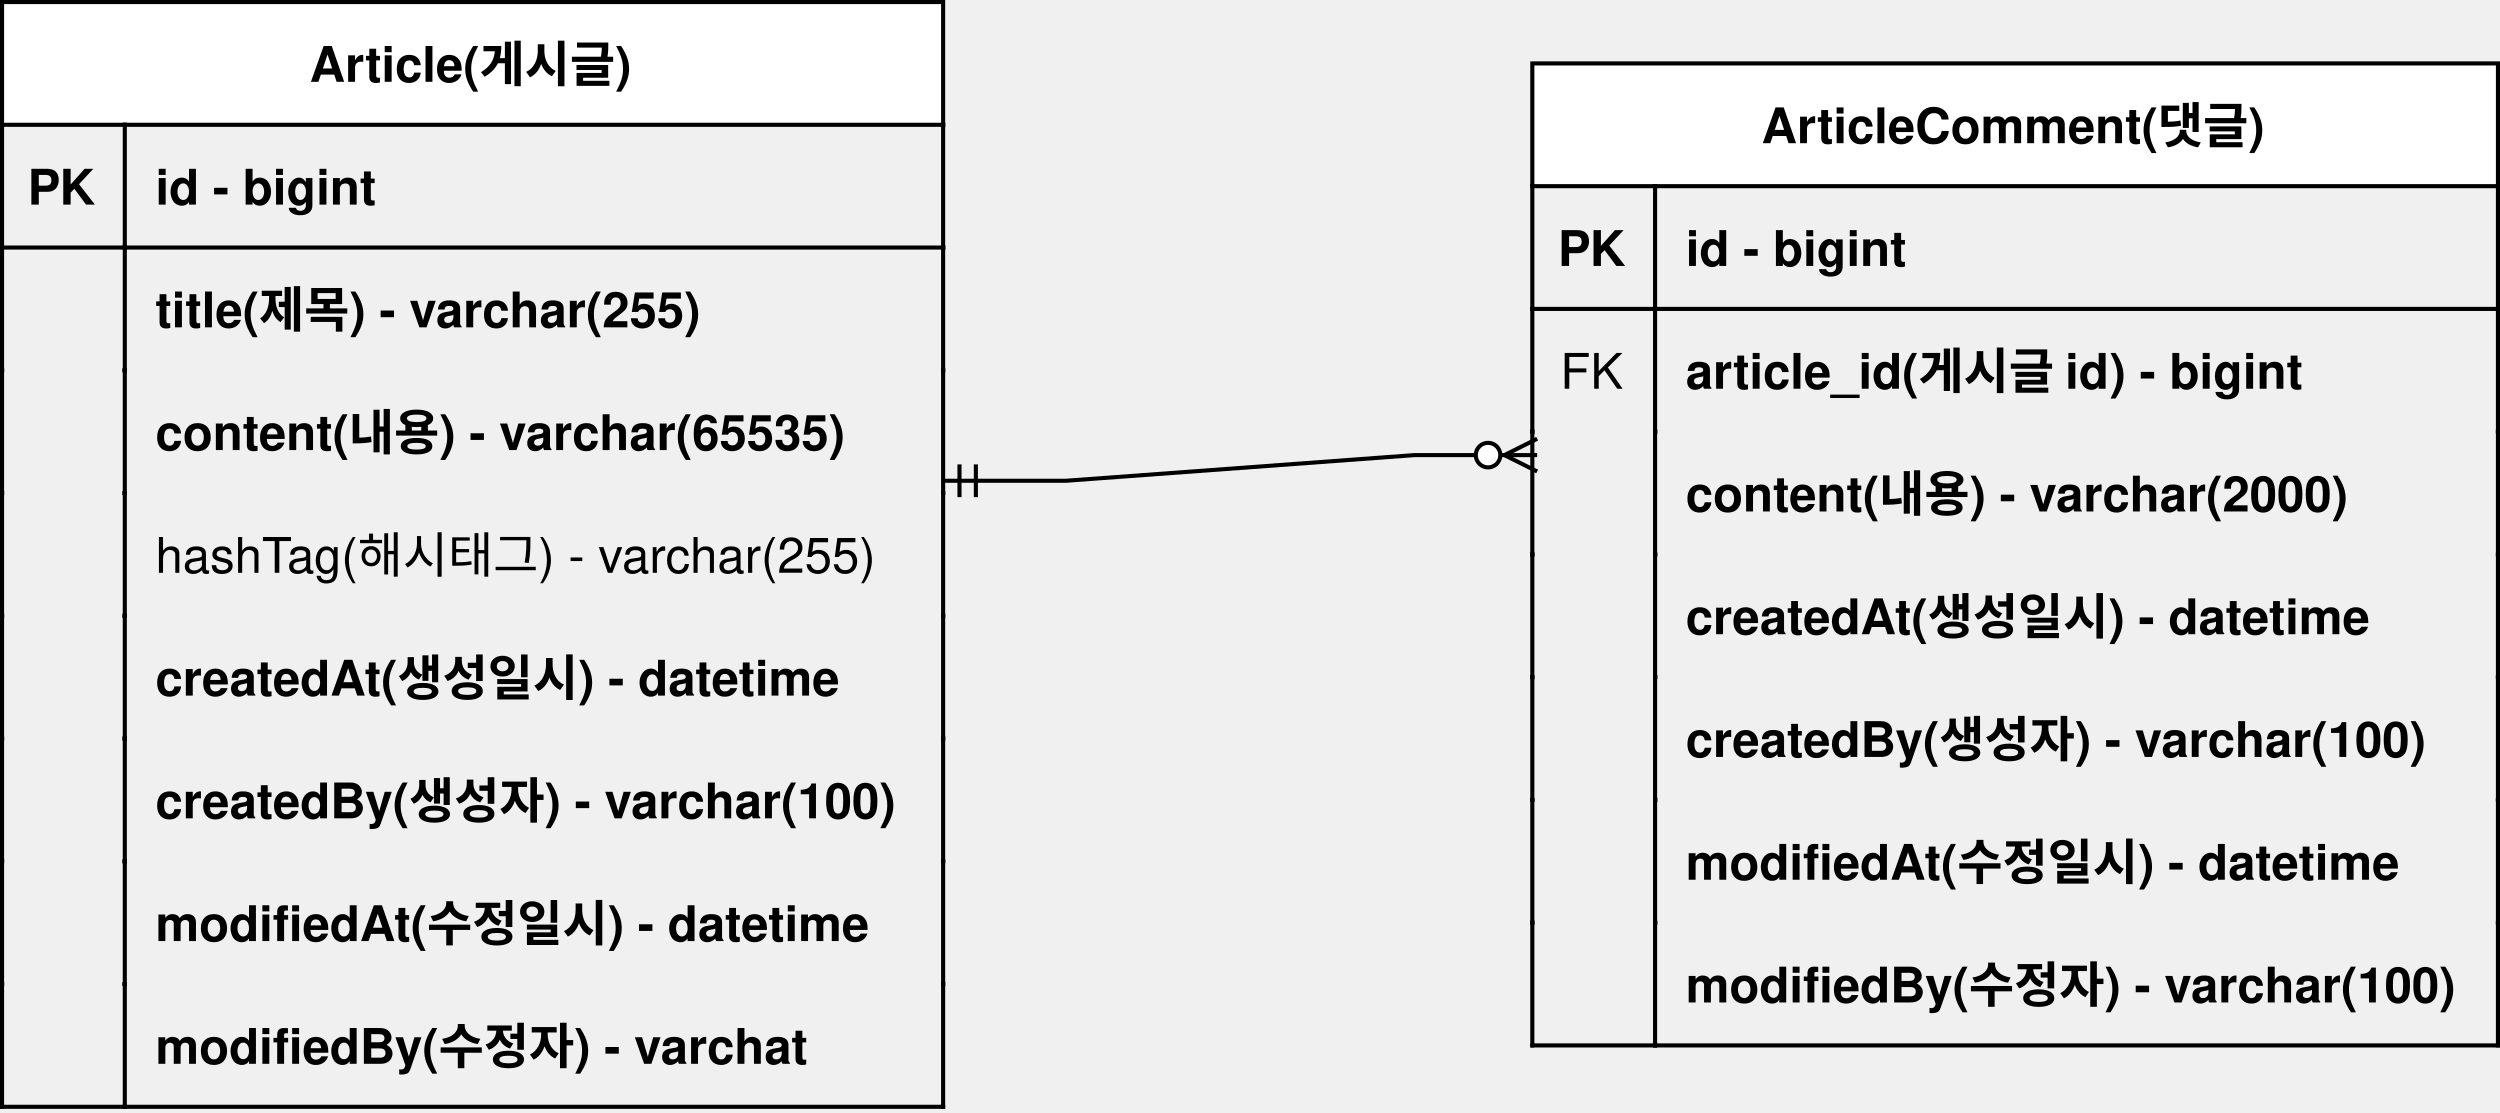
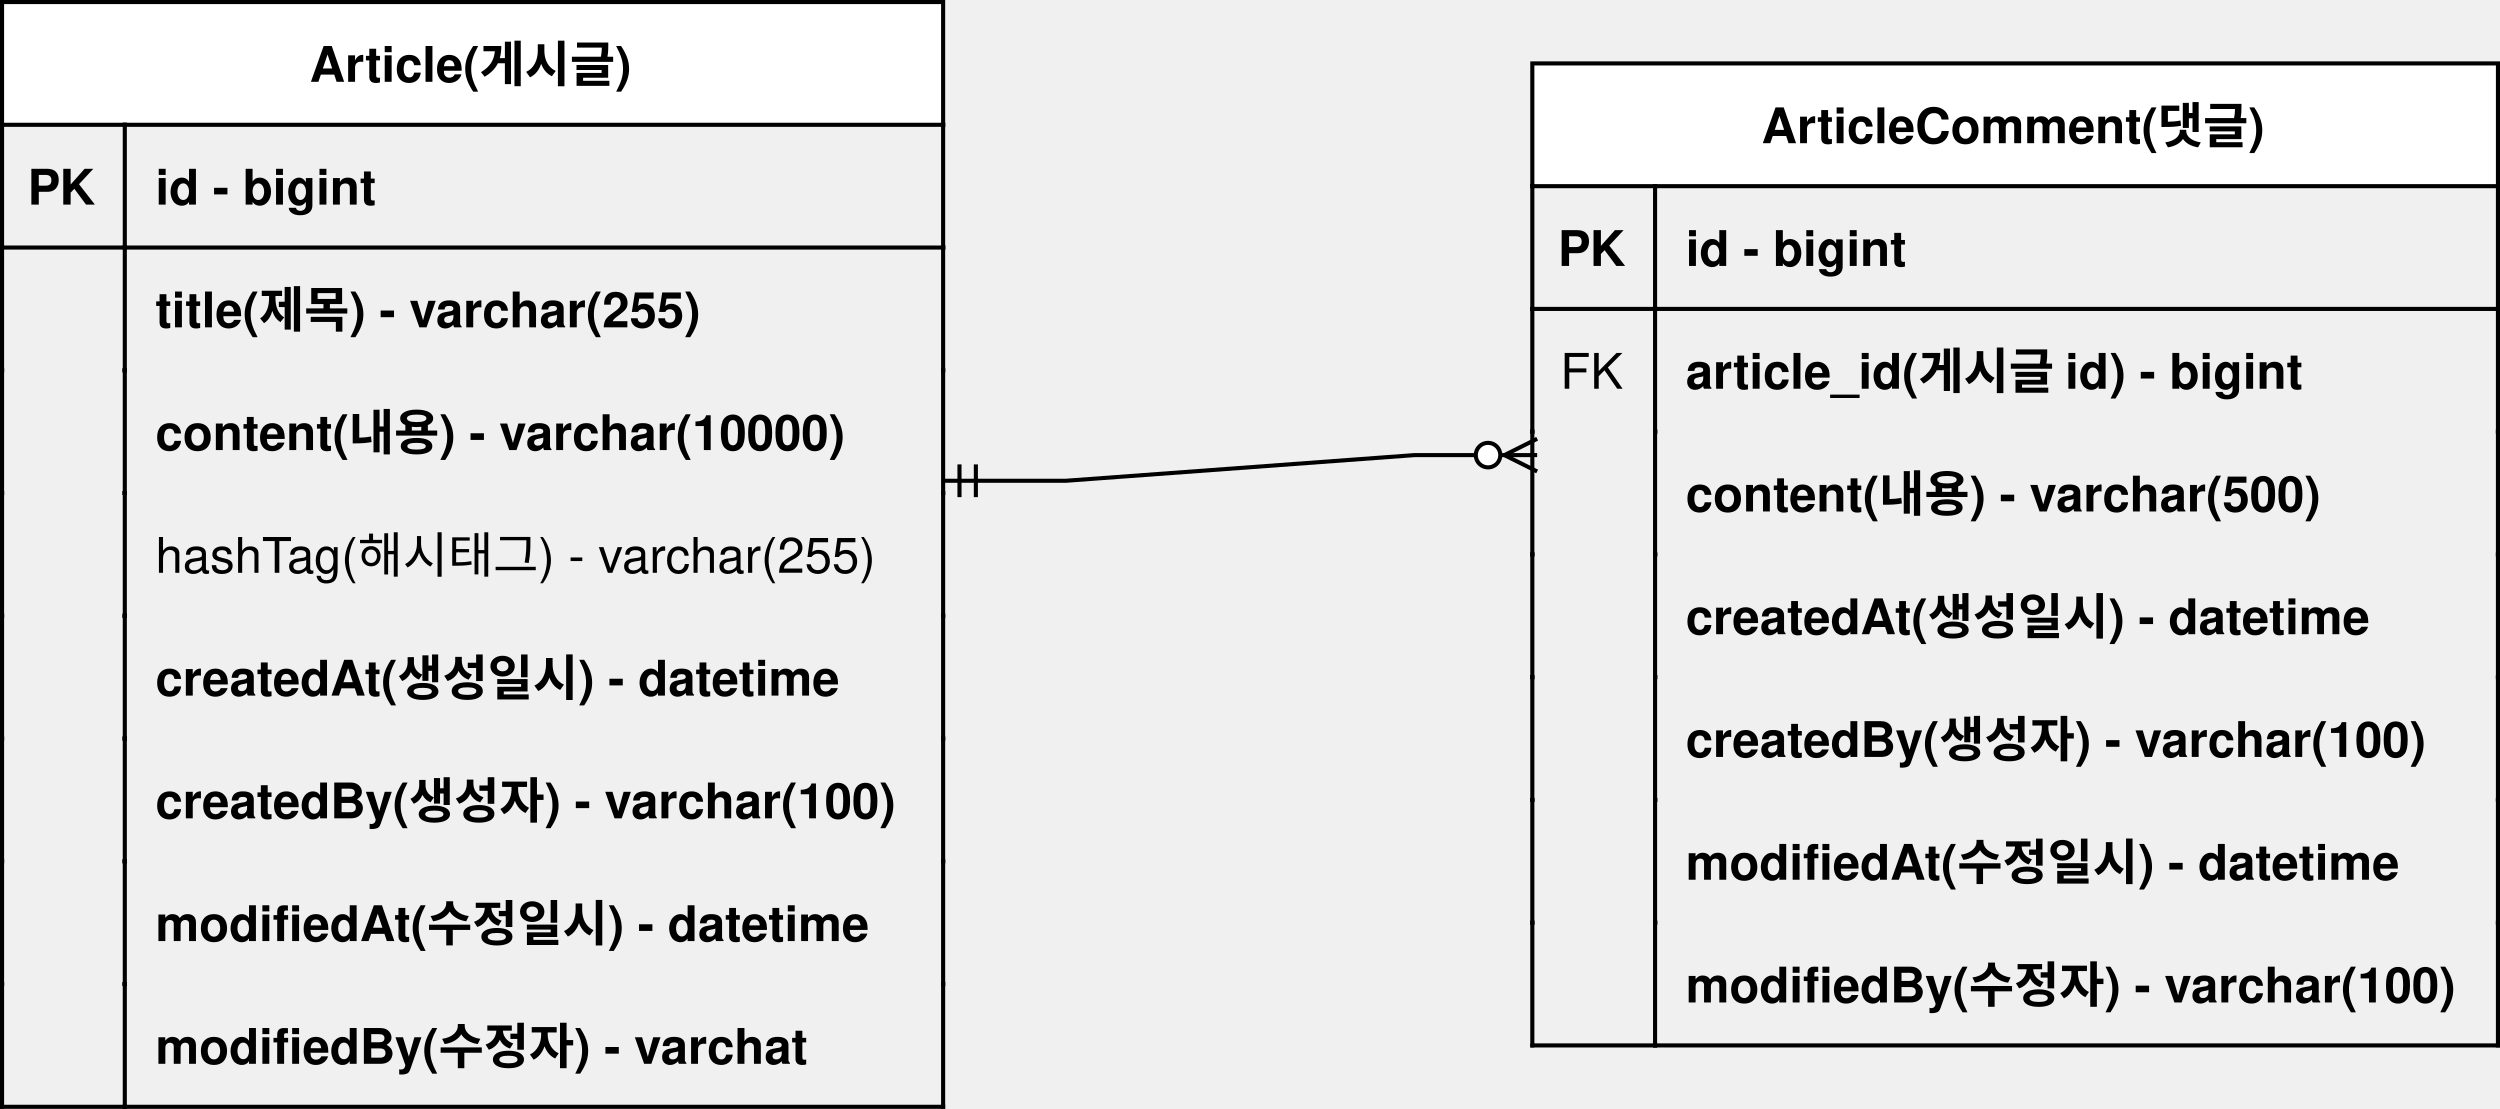
- <svg xmlns="http://www.w3.org/2000/svg" version="1.1" width="611px" height="272px" viewBox="-0.5 -0.5 611 272" content="&lt;mxfile host=&quot;app.diagrams.net&quot; modified=&quot;2022-12-15T19:36:16.051Z&quot; agent=&quot;5.0 (Windows NT 10.0; Win64; x64) AppleWebKit/537.36 (KHTML, like Gecko) Chrome/108.0.0.0 Safari/537.36&quot; etag=&quot;-QSNJqQrJCS2yBhfrsxm&quot; version=&quot;20.6.2&quot; type=&quot;github&quot;&gt;&lt;diagram id=&quot;R2lEEEUBdFMjLlhIrx00&quot; name=&quot;Page-1&quot;&gt;7Z1tb5s6FMc/DdL2YhWPKXkZknSTbqdV7aT78ObKCw5YMzjXcdtkn/7aYIckhi50CelipFSFg2PgnL/5cYxNLG+crT5SsEg/kxhiy7XjleVNLNd1/NDj/4RlXVquh35pSCiKZaHK8IB+QGm0pfURxXC5U5ARghla7BpnJM/hjO3YAKXkebfYnODdvS5AAjXDwwxg3fonillaWsPAruyfIEpStWfHllsyoApLwzIFMXneMcEVuyE5k4d4B2kGcpgzvuUzoN8htYJpypg405Hl3vDPXJS+SghJMAQLtLyakYybZ0te5GYOMoSFm7cqimRFfHfe1PLGlBBWLmWrMcQiVioM5THdNGzd+IGKeg/4Qp5//zL+nnz858N/FD+w5/gJpx9kLU8AP0r/jihDMwzfWdORFblWOLamYyuMrOG4sIRWaL+X/mNrFRTuyoVYZOCbMEVLBiiT2vFsbuBqYADl/MS9iVOsYwwWS1QULy0pwvEtWJNHpipSa9EcrWB8X0pHlOUquuWViVVRuQjCgzwYsRlglOR8ecY9I/YYUbjkx3ILlkyWkGcNKYOrRnc6myDxxgRJBhld8yLyC0MpGdmMHCXA50qUridt6ZYg3WtpBFJlyabqKnh8QcavRSxdLZYvx+leiD9KCUU/RHSw9OZ27Ir1Z5Rhrt5PEMR7pogUV5EiBgjjMcFEBDgnOdRiLArFlCy+AppAJg0LgmRrCyL+4Z4Z21eBFfBjHfN1p1rnH1GcsjHJl4xyLYk6IA/pMxRhjRhZyEoxnKv6qfS7WP5GGOONs4UAmluMrgopA+9AFXinEoGnieDuj0YZ8JNlCOB7fp0GeYLLoBWXbVAFrSaytb7e+Hff8fvNk3C3z3Fx5U1RHMP8l+Lh1sdjKwBt/S8rq7zSujaA+XUnB4w3kMc8XmpB3Rzn6+Psa3HmxV37A//7hhLROs4bdHUNLstGywWYoTy5Lb852FNF0JUqVs2t1D6qSg6qrgOZBD0TDmKCfUImDM7NhMHhIujm4gBjpOo7PhACM4FwrQWZIVbcx4+tkV3cvkfWaGSNhu8lJ54AnaWAvnODoPmO/o3Qok4iu/cVx9aLcagIe1ScHRXDc6NiaBQqQjNRobrytqIs+me4r94JSISuFfkCG8M6WgyCwDOaFw2iMY4Xjt532AOja2A47rmJ4bTodrwAZDgN8bh4ZugdiylYpl9BwpkxsYaBZIZ8UjCxQk89Mri2ovBSco7jC8c8buhdlz03OufGoY+rTseNFl2Tl8AN31Bu6J2PMwr5LuMRK/qmBCcmxYJv8YYk0o6JFVVPnRU5Yv4dhjL4O1LjSJlHk4bMQ4je2dkjpHOEhGdHSIsuy0tAyLWhCNE7JSVConUTQqbW0N7PORz7hZFLBtCjQT7G0UN1mfT0OCM9NuNJz0YPt0X/5QXQo1S9efRQUd0Kc0ZiNEdVBhJaw1A9Jg/6DOQVIjKPIXp3aM+Qzhnin50hLfoyL4EhnqEM0fsqFUNUCqIzRE9B3vyY3FOSo0E65pFDz2bllJsxybLNGAwuIK+fcLMtEX8gL7aq/2kQ1Fz9B3qQN5g4/mSLPpM87C7g16bclE2m8Tagds5NjQ5ON+dGzyQvfNKNZ2gy6enJZD/t5gBdvET5li31Z5Q/oLouhNLnh13khz8hQ+3Mm07JoOeHN+cmw0kzRM/QDNHTM0RQ3tX/i+KX5tIXFas08fdAyAmzxCb5mMePFnP2en6cih+103E65UeLgS6XQI+BofTQB7IcPiHHtc0e19AkGuOY4evJac+MzplRPyOnS2j4LXLPC4BGKXvzoOHruWU/svrIGjKPIf0LY94CQ2pn53TKELPeGeMb+tIYX88v+6HVx5OPefjoXyLzFvBROzOnU3yY9R4Z39AXyajblH5s9TEg8ooXy1wkRIL+xTJvACL1E3S6hEjQoj/zAiASGPpmmUDvrnzN4Grjk5Am/ZjHjwP6sGCcQOVz7lbE1vcQA4ZIPq22lJEpAeK4AjEsw7LtwzweiV+z4KvT+x+Qkq/kM8jXCjvVtgzk8ZdCSlScMVTo4Xul67/EypVtB8rwd2Fwho4yTFbb5Sfr7bU7SPktUzHieosF4tQalaN+sUOxq8mHBzyJdeoG1G+MtHDn0+6RvKCpO1KMfNmoVT1FUTQaXO9WsSSPdAbltyoNaRX5wX5Fe4IsXaFV9HMx8tXqxzvK4tUvrnjT/wE=&lt;/diagram&gt;&lt;/mxfile&gt;" resource="https://app.diagrams.net/#Hseeyeon%2Fwebserver-project-board%2Ffeature%252F%25236-domain%2Fdocument%2Fproject-board-erd.drawio.svg">
+ <svg xmlns="http://www.w3.org/2000/svg" version="1.1" width="611px" height="271px" viewBox="-0.5 -0.5 611 271" content="&lt;mxfile host=&quot;app.diagrams.net&quot; modified=&quot;2022-12-16T12:04:07.931Z&quot; agent=&quot;5.0 (Windows NT 10.0; Win64; x64) AppleWebKit/537.36 (KHTML, like Gecko) Chrome/108.0.0.0 Safari/537.36&quot; etag=&quot;-Fnl_cKGdGtMfCORqp7w&quot; version=&quot;20.7.3&quot; type=&quot;github&quot;&gt;&lt;diagram id=&quot;R2lEEEUBdFMjLlhIrx00&quot; name=&quot;Page-1&quot;&gt;7Z1tb5s6FMc/DVL3YhUPISUvA0k36XZa1U66D2+uvOCANYNzjdsm+/TXBhuSmnTQpaQJTJkKB2PIOX/z4xibGE6QrD9RsIq/kBBiwzbDteHMDNu2TNfkf4RlU1hc1ysMEUWhLFQZ7tFPqPaU1gcUwmynICMEM7TaNS5ImsIF27EBSsnTbrElwbtHXYEIaob7BcC69U8UsriweuprCftniKJYHdky5ZYEqMLSkMUgJE87Jrhm1yRl8hRvIU1AClPGt3wB9AekhjuPGRPfdGrY1/yzFKUvI0IiDMEKZZcLknDzIuNFrpcgQVi4easiX1bED+fMDSeghLBiKVkHEItYqTAU53S9Z2vpByrqbbBDmv74GvyIPv3z8T+K79lT+Ijjj7KWR4AfpH+nlKEFhhfGfGr4tuEFxjwwPN+YBLnFMzzzg/Qf26igcFeuxCID34XJzxigTGrHMbmBq4EBlPIv7sysfB1jsMpQXrywxAiHN2BDHpiqSK35S7SG4V0hHVGWq+iGVyZWReUiCPfyZMRmgFGU8uUF94w4ok9hxs/lBmRMltB9pxwBKYPrLZP05SdIEsjohheRWydSMrIZWUqAT5UobUfa4i1B2lfSCKTKorLqKnh8QcavRSxtLZYvx+lOiN+PCUU/RXSw9OZ27PL1J5Rgrt7PEITPTD7JryJ5DBDGAcFEBDglKdRiLAqFlKy+ARpBJg0rgmRrc33+4Z4JzEvXcPm5Bnzdqtb5RxSnLCBpxijXkqgD8pA+QRFWn5GVrBTDpaqfSr+L5e+EMd449wngxebxa1VIGTgNVeC8lQgcTQS3f+yVAf/+DAF8x6/TII1wEbT8sg2qoNVEttbXpX+fO/558yTcnUucX3ljFIYwbR4Pu3E8tgLQ1v+yssorrWsDmF93UsB4A3lIw0wLanmer4/zSIszL26bH/n/7ygSreO4QVfX4KKsn63AAqXRTbHn+Jkq3K5Usd7fSs2DqqRRdR3IxB2Y0IgJ5hsyYXxsJoybi6CbiwMMkarvN4HgNg7GuQPhSgsyQyy/jw+MqZnfvvvGdGpMJx8kJx4BXcSAXvAUcP8d/TuhRZ1Edu8rDq2X3qHCG1BxdFRMjo2KyfmiwmscjHNHherK24qy6J/h7rsQkPBswx8JbEzqaGGZ/F9veNFcNL3jhaX3HQ7A6BoYln1sYlgtuh1PDRlW83icPTP0jsUYZPE3EHFmzIyJK5khnxTMDM9RjwyuDN87l5zj8MLpHzf0rsuBG51zo+njqrfjRouuyZPjxqhxPM6eG3rn44JCfshwyvK+KcGJWb4wMnhDEmnHzPCrp86KHCHfh6EEniI1XpN5tNBQ/xCid3YOCOkcId7REdKiy/LkEHLVOB5njxC9U1IixN/sQ8jcmJg1PVcnmXO8ih7N5dM7eqguk4EeR6RHOZ70aPSwW/Rfnho9SokP9FBR3QpzQkK0RFUG4hkTTz0md4cM5BUi6h9D9O7QgSGdM2R0dIa06Ms8OYY4jeNx9gzR+yoVQ1QKojNET0He/Zjcg5GjuXT6Rw49m5VTbgKSJOUYDC4gZ5hwsy2R0VhebFX/09itufqP9SCXmDj8ZIshk2x2F9Biyk3ZPn5vzk2NDt5uzo2eSZ7TpBtnSCZLV+jJZH+n3bTQxUuUb9lSf0X5BtV1IZQhPzx4ftieDLUzbzolg54fXh+bDIfLEJ0hQyxdoWeIoLir/xeFL82lzytWaeJpIORQWWIL+fSPHy3m7A38eCt+1E7H6ZQfLQa6nBw9xo3Dcfb00AeyNJ+Q4/ZoWEMLzfQOGSM9Nx2Q0Tky6ifkdMmMUYvU89SYUWp8YMZITy2HgdUH1lD/GDK8L+Y9MKR2ck6nDDnjV8aMhnfGlK7Q08thZPXh5NM/fAzvkHkP+KidmNMpPs74NTKj4T0y5cu09OEvw9DqQ4uodxBxh/fKvAOI1M/P6RIibov+zFODSKnxASKu3l35mrHV/UpCWuinf/xo0IcFwwgqn3NPI7a5gxgwRNJ5taWITAEQyxaIYQmWbR+m4VT8mAVfnd/9hJR8I19AulHYqbYlIA2/5lKi4htDhR5+VLr5S6xcmqarDH/nBmtiKcNsvV1+ttleu4WU3zLlA673sED9PodC1T6Xqeu6cEvTi5FVN56+NNLcnY9w5zxe0NQtyQe+lGpVT1EUjcZXu1Vk5IEuoNyr0pBW0ch9XtEzQRa+0Sr6tRj5avXbHUXx6gdXnPn/&lt;/diagram&gt;&lt;/mxfile&gt;" resource="https://app.diagrams.net/#Hseeyeon%2Fwebserver-project-board%2Ffeature%252F%252310-db%2Fdocument%2Fproject-board-erd.drawio.svg">
  <defs>
    <clipPath id="mx-clip-0-30-30-30-0">
      <rect x="0" y="30" width="30" height="30" />
    </clipPath>
    <clipPath id="mx-clip-36-30-194-30-0">
      <rect x="36" y="30" width="194" height="30" />
    </clipPath>
    <clipPath id="mx-clip-36-60-194-30-0">
      <rect x="36" y="60" width="194" height="30" />
    </clipPath>
    <clipPath id="mx-clip-36-90-194-30-0">
      <rect x="36" y="90" width="194" height="30" />
    </clipPath>
    <clipPath id="mx-clip-36-120-194-30-0">
      <rect x="36" y="120" width="194" height="30" />
    </clipPath>
    <clipPath id="mx-clip-36-150-194-30-0">
      <rect x="36" y="150" width="194" height="30" />
    </clipPath>
    <clipPath id="mx-clip-36-180-194-30-0">
      <rect x="36" y="180" width="194" height="30" />
    </clipPath>
    <clipPath id="mx-clip-36-210-194-30-0">
      <rect x="36" y="210" width="194" height="30" />
    </clipPath>
    <clipPath id="mx-clip-36-240-194-30-0">
      <rect x="36" y="240" width="194" height="30" />
    </clipPath>
    <clipPath id="mx-clip-374-45-30-30-0">
      <rect x="374" y="45" width="30" height="30" />
    </clipPath>
    <clipPath id="mx-clip-410-45-200-30-0">
      <rect x="410" y="45" width="200" height="30" />
    </clipPath>
    <clipPath id="mx-clip-374-75-30-30-0">
      <rect x="374" y="75" width="30" height="30" />
    </clipPath>
    <clipPath id="mx-clip-410-75-200-30-0">
      <rect x="410" y="75" width="200" height="30" />
    </clipPath>
    <clipPath id="mx-clip-410-105-200-30-0">
      <rect x="410" y="105" width="200" height="30" />
    </clipPath>
    <clipPath id="mx-clip-410-135-200-30-0">
      <rect x="410" y="135" width="200" height="30" />
    </clipPath>
    <clipPath id="mx-clip-410-165-200-30-0">
      <rect x="410" y="165" width="200" height="30" />
    </clipPath>
    <clipPath id="mx-clip-410-195-200-30-0">
      <rect x="410" y="195" width="200" height="30" />
    </clipPath>
    <clipPath id="mx-clip-410-225-200-30-0">
      <rect x="410" y="225" width="200" height="30" />
    </clipPath>
  </defs>
  <g>
    <path d="M 0 30 L 0 0 L 230 0 L 230 30" fill="rgb(255, 255, 255)" stroke="rgb(0, 0, 0)" stroke-miterlimit="10" pointer-events="all" />
    <path d="M 0 30 L 0 270 L 230 270 L 230 30" fill="none" stroke="rgb(0, 0, 0)" stroke-miterlimit="10" pointer-events="none" />
    <path d="M 0 30 L 230 30" fill="none" stroke="rgb(0, 0, 0)" stroke-miterlimit="10" pointer-events="none" />
    <path d="M 30 30 L 30 60 L 30 90 L 30 120 L 30 150 L 30 180 L 30 210 L 30 240 L 30 270" fill="none" stroke="rgb(0, 0, 0)" stroke-miterlimit="10" pointer-events="none" />
    <g fill="rgb(0, 0, 0)" font-family="Helvetica" font-weight="bold" pointer-events="none" text-anchor="middle" font-size="12px">
      <text x="114.5" y="19.5">Article(게시글)</text>
    </g>
    <path d="M 0 30 M 230 30 M 230 60 L 0 60" fill="none" stroke="rgb(0, 0, 0)" stroke-linecap="square" stroke-miterlimit="10" pointer-events="none" />
    <path d="M 0 30 M 30 30 M 30 60 M 0 60" fill="none" stroke="rgb(0, 0, 0)" stroke-linecap="square" stroke-miterlimit="10" pointer-events="none" />
    <g fill="rgb(0, 0, 0)" font-family="Helvetica" font-weight="bold" pointer-events="none" clip-path="url(#mx-clip-0-30-30-30-0)" text-anchor="middle" font-size="12px">
      <text x="14.5" y="49.5">PK</text>
    </g>
    <path d="M 30 30 M 230 30 M 230 60 M 30 60" fill="none" stroke="rgb(0, 0, 0)" stroke-linecap="square" stroke-miterlimit="10" pointer-events="none" />
    <g fill="rgb(0, 0, 0)" font-family="Helvetica" font-weight="bold" text-decoration="underline" pointer-events="none" clip-path="url(#mx-clip-36-30-194-30-0)" font-size="12px">
      <text x="37.5" y="49.5">id - bigint</text>
    </g>
    <path d="M 0 60 M 30 60 M 30 90 M 0 90" fill="none" stroke="rgb(0, 0, 0)" stroke-linecap="square" stroke-miterlimit="10" pointer-events="none" />
    <path d="M 30 60 M 230 60 M 230 90 M 30 90" fill="none" stroke="rgb(0, 0, 0)" stroke-linecap="square" stroke-miterlimit="10" pointer-events="none" />
    <g fill="rgb(0, 0, 0)" font-family="Helvetica" font-weight="bold" pointer-events="none" clip-path="url(#mx-clip-36-60-194-30-0)" font-size="12px">
      <text x="37.5" y="79.5">title(제목) - varchar(255)</text>
    </g>
    <path d="M 0 90 M 30 90 M 30 120 M 0 120" fill="none" stroke="rgb(0, 0, 0)" stroke-linecap="square" stroke-miterlimit="10" pointer-events="none" />
    <path d="M 30 90 M 230 90 M 230 120 M 30 120" fill="none" stroke="rgb(0, 0, 0)" stroke-linecap="square" stroke-miterlimit="10" pointer-events="none" />
    <g fill="rgb(0, 0, 0)" font-family="Helvetica" font-weight="bold" pointer-events="none" clip-path="url(#mx-clip-36-90-194-30-0)" font-size="12px">
-       <text x="37.5" y="109.5">content(내용) - varchar(65535)</text>
+       <text x="37.5" y="109.5">content(내용) - varchar(10000)</text>
    </g>
    <path d="M 0 120 M 30 120 M 30 150 M 0 150" fill="none" stroke="rgb(0, 0, 0)" stroke-linecap="square" stroke-miterlimit="10" pointer-events="none" />
    <path d="M 30 120 M 230 120 M 230 150 M 30 150" fill="none" stroke="rgb(0, 0, 0)" stroke-linecap="square" stroke-miterlimit="10" pointer-events="none" />
    <g fill="rgb(0, 0, 0)" font-family="Helvetica" pointer-events="none" clip-path="url(#mx-clip-36-120-194-30-0)" font-size="12px">
      <text x="37.5" y="139.5">hashTag(해시태그) - varchar(255)</text>
    </g>
    <path d="M 0 150 M 30 150 M 30 180 M 0 180" fill="none" stroke="rgb(0, 0, 0)" stroke-linecap="square" stroke-miterlimit="10" pointer-events="none" />
    <path d="M 30 150 M 230 150 M 230 180 M 30 180" fill="none" stroke="rgb(0, 0, 0)" stroke-linecap="square" stroke-miterlimit="10" pointer-events="none" />
    <g fill="rgb(0, 0, 0)" font-family="Helvetica" font-weight="bold" pointer-events="none" clip-path="url(#mx-clip-36-150-194-30-0)" font-size="12px">
      <text x="37.5" y="169.5">createdAt(생성일시) - datetime</text>
    </g>
    <path d="M 0 180 M 30 180 M 30 210 M 0 210" fill="none" stroke="rgb(0, 0, 0)" stroke-linecap="square" stroke-miterlimit="10" pointer-events="none" />
    <path d="M 30 180 M 230 180 M 230 210 M 30 210" fill="none" stroke="rgb(0, 0, 0)" stroke-linecap="square" stroke-miterlimit="10" pointer-events="none" />
    <g fill="rgb(0, 0, 0)" font-family="Helvetica" font-weight="bold" pointer-events="none" clip-path="url(#mx-clip-36-180-194-30-0)" font-size="12px">
      <text x="37.5" y="199.5">createdBy(생성자) - varchar(100)</text>
    </g>
    <path d="M 0 210 M 30 210 M 30 240 M 0 240" fill="none" stroke="rgb(0, 0, 0)" stroke-linecap="square" stroke-miterlimit="10" pointer-events="none" />
    <path d="M 30 210 M 230 210 M 230 240 M 30 240" fill="none" stroke="rgb(0, 0, 0)" stroke-linecap="square" stroke-miterlimit="10" pointer-events="none" />
    <g fill="rgb(0, 0, 0)" font-family="Helvetica" font-weight="bold" pointer-events="none" clip-path="url(#mx-clip-36-210-194-30-0)" font-size="12px">
      <text x="37.5" y="229.5">modifiedAt(수정일시) - datetime</text>
    </g>
    <path d="M 0 240 M 30 240 M 30 270 M 0 270" fill="none" stroke="rgb(0, 0, 0)" stroke-linecap="square" stroke-miterlimit="10" pointer-events="none" />
    <path d="M 30 240 M 230 240 M 230 270 M 30 270" fill="none" stroke="rgb(0, 0, 0)" stroke-linecap="square" stroke-miterlimit="10" pointer-events="none" />
    <g fill="rgb(0, 0, 0)" font-family="Helvetica" font-weight="bold" pointer-events="none" clip-path="url(#mx-clip-36-240-194-30-0)" font-size="12px">
      <text x="37.5" y="259.5">modifiedBy(수정자) - varchat</text>
    </g>
    <path d="M 374 45 L 374 15 L 610 15 L 610 45" fill="rgb(255, 255, 255)" stroke="rgb(0, 0, 0)" stroke-miterlimit="10" pointer-events="none" />
    <path d="M 374 45 L 374 255 L 610 255 L 610 45" fill="none" stroke="rgb(0, 0, 0)" stroke-miterlimit="10" pointer-events="none" />
    <path d="M 374 45 L 610 45" fill="none" stroke="rgb(0, 0, 0)" stroke-miterlimit="10" pointer-events="none" />
    <path d="M 404 45 L 404 75 L 404 105 L 404 135 L 404 165 L 404 195 L 404 225 L 404 255" fill="none" stroke="rgb(0, 0, 0)" stroke-miterlimit="10" pointer-events="none" />
    <g fill="rgb(0, 0, 0)" font-family="Helvetica" font-weight="bold" pointer-events="none" text-anchor="middle" font-size="12px">
      <text x="491.5" y="34.5">ArticleComment(댓글)</text>
    </g>
    <path d="M 374 45 M 610 45 M 610 75 L 374 75" fill="none" stroke="rgb(0, 0, 0)" stroke-linecap="square" stroke-miterlimit="10" pointer-events="none" />
    <path d="M 374 45 M 404 45 M 404 75 M 374 75" fill="none" stroke="rgb(0, 0, 0)" stroke-linecap="square" stroke-miterlimit="10" pointer-events="none" />
    <g fill="rgb(0, 0, 0)" font-family="Helvetica" font-weight="bold" pointer-events="none" clip-path="url(#mx-clip-374-45-30-30-0)" text-anchor="middle" font-size="12px">
      <text x="388.5" y="64.5">PK</text>
    </g>
    <path d="M 404 45 M 610 45 M 610 75 M 404 75" fill="none" stroke="rgb(0, 0, 0)" stroke-linecap="square" stroke-miterlimit="10" pointer-events="none" />
    <g fill="rgb(0, 0, 0)" font-family="Helvetica" font-weight="bold" text-decoration="underline" pointer-events="none" clip-path="url(#mx-clip-410-45-200-30-0)" font-size="12px">
      <text x="411.5" y="64.5">id - bigint</text>
    </g>
    <path d="M 374 75 M 404 75 M 404 105 M 374 105" fill="none" stroke="rgb(0, 0, 0)" stroke-linecap="square" stroke-miterlimit="10" pointer-events="none" />
    <g fill="rgb(0, 0, 0)" font-family="Helvetica" pointer-events="none" clip-path="url(#mx-clip-374-75-30-30-0)" text-anchor="middle" font-size="12px">
      <text x="388.5" y="94.5">FK</text>
    </g>
    <path d="M 404 75 M 610 75 M 610 105 M 404 105" fill="none" stroke="rgb(0, 0, 0)" stroke-linecap="square" stroke-miterlimit="10" pointer-events="none" />
    <g fill="rgb(0, 0, 0)" font-family="Helvetica" font-weight="bold" pointer-events="none" clip-path="url(#mx-clip-410-75-200-30-0)" font-size="12px">
      <text x="411.5" y="94.5">article_id(게시글 id) - bigint</text>
    </g>
    <path d="M 374 105 M 404 105 M 404 135 M 374 135" fill="none" stroke="rgb(0, 0, 0)" stroke-linecap="square" stroke-miterlimit="10" pointer-events="none" />
    <path d="M 404 105 M 610 105 M 610 135 M 404 135" fill="none" stroke="rgb(0, 0, 0)" stroke-linecap="square" stroke-miterlimit="10" pointer-events="none" />
    <g fill="rgb(0, 0, 0)" font-family="Helvetica" font-weight="bold" pointer-events="none" clip-path="url(#mx-clip-410-105-200-30-0)" font-size="12px">
-       <text x="411.5" y="124.5">content(내용) - varchar(2000)</text>
+       <text x="411.5" y="124.5">content(내용) - varchar(500)</text>
    </g>
    <path d="M 374 135 M 404 135 M 404 165 M 374 165" fill="none" stroke="rgb(0, 0, 0)" stroke-linecap="square" stroke-miterlimit="10" pointer-events="none" />
    <path d="M 404 135 M 610 135 M 610 165 M 404 165" fill="none" stroke="rgb(0, 0, 0)" stroke-linecap="square" stroke-miterlimit="10" pointer-events="none" />
    <g fill="rgb(0, 0, 0)" font-family="Helvetica" font-weight="bold" pointer-events="none" clip-path="url(#mx-clip-410-135-200-30-0)" font-size="12px">
      <text x="411.5" y="154.5">createdAt(생성일시) - datetime</text>
    </g>
    <path d="M 374 165 M 404 165 M 404 195 M 374 195" fill="none" stroke="rgb(0, 0, 0)" stroke-linecap="square" stroke-miterlimit="10" pointer-events="none" />
    <path d="M 404 165 M 610 165 M 610 195 M 404 195" fill="none" stroke="rgb(0, 0, 0)" stroke-linecap="square" stroke-miterlimit="10" pointer-events="none" />
    <g fill="rgb(0, 0, 0)" font-family="Helvetica" font-weight="bold" pointer-events="none" clip-path="url(#mx-clip-410-165-200-30-0)" font-size="12px">
      <text x="411.5" y="184.5">createdBy(생성자) - varchar(100)</text>
    </g>
    <path d="M 374 195 M 404 195 M 404 225 M 374 225" fill="none" stroke="rgb(0, 0, 0)" stroke-linecap="square" stroke-miterlimit="10" pointer-events="none" />
    <path d="M 404 195 M 610 195 M 610 225 M 404 225" fill="none" stroke="rgb(0, 0, 0)" stroke-linecap="square" stroke-miterlimit="10" pointer-events="none" />
    <g fill="rgb(0, 0, 0)" font-family="Helvetica" font-weight="bold" pointer-events="none" clip-path="url(#mx-clip-410-195-200-30-0)" font-size="12px">
      <text x="411.5" y="214.5">modifiedAt(수정일시) - datetime</text>
    </g>
    <path d="M 374 225 M 404 225 M 404 255 M 374 255" fill="none" stroke="rgb(0, 0, 0)" stroke-linecap="square" stroke-miterlimit="10" pointer-events="none" />
    <path d="M 404 225 M 610 225 M 610 255 M 404 255" fill="none" stroke="rgb(0, 0, 0)" stroke-linecap="square" stroke-miterlimit="10" pointer-events="none" />
    <g fill="rgb(0, 0, 0)" font-family="Helvetica" font-weight="bold" pointer-events="none" clip-path="url(#mx-clip-410-225-200-30-0)" font-size="12px">
      <text x="411.5" y="244.5">modifiedBy(수정자) - varchar(100)</text>
    </g>
    <path d="M 230 117 L 260 117 L 345.18 110.73 L 375.18 110.73" fill="none" stroke="rgb(0, 0, 0)" stroke-miterlimit="10" pointer-events="none" />
    <path d="M 234 113 L 234 121 M 238 113 L 238 121" fill="none" stroke="rgb(0, 0, 0)" stroke-miterlimit="10" pointer-events="none" />
    <ellipse cx="363.18" cy="110.73" rx="3" ry="3" fill="#ffffff" stroke="rgb(0, 0, 0)" pointer-events="none" />
    <path d="M 375.18 106.73 L 367.18 110.73 L 375.18 114.73" fill="none" stroke="rgb(0, 0, 0)" stroke-miterlimit="10" pointer-events="none" />
  </g>
</svg>
